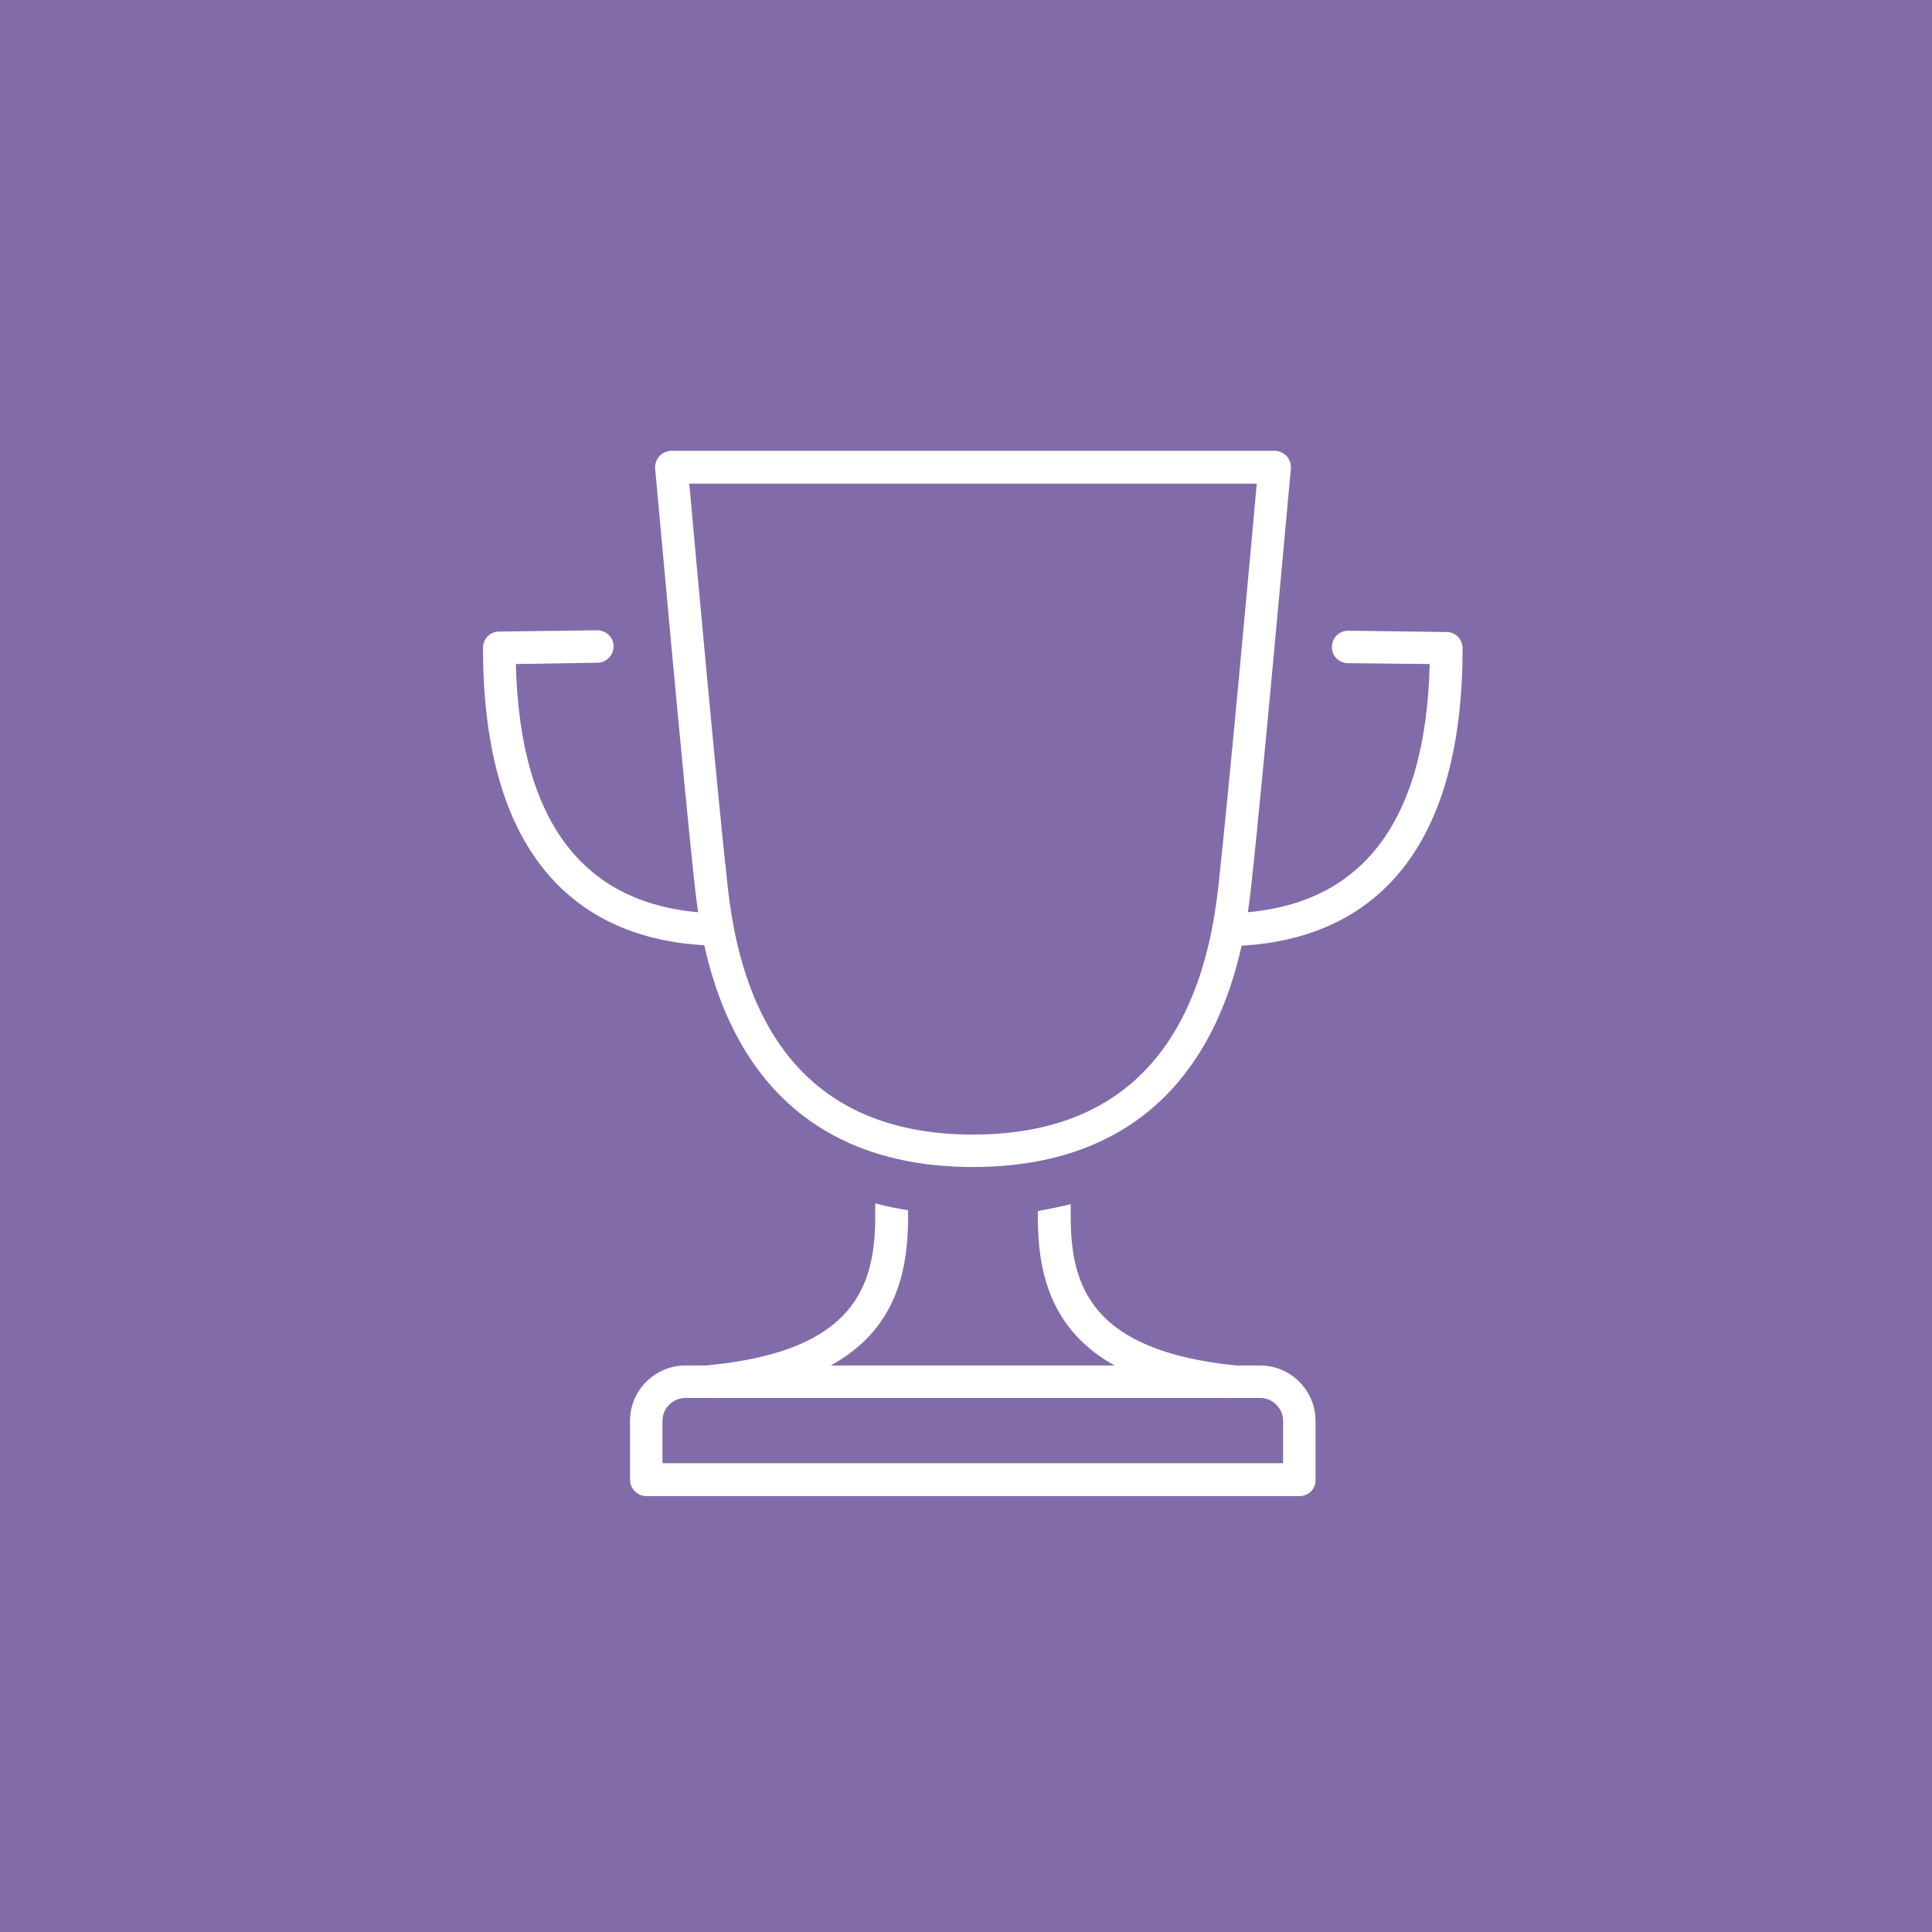
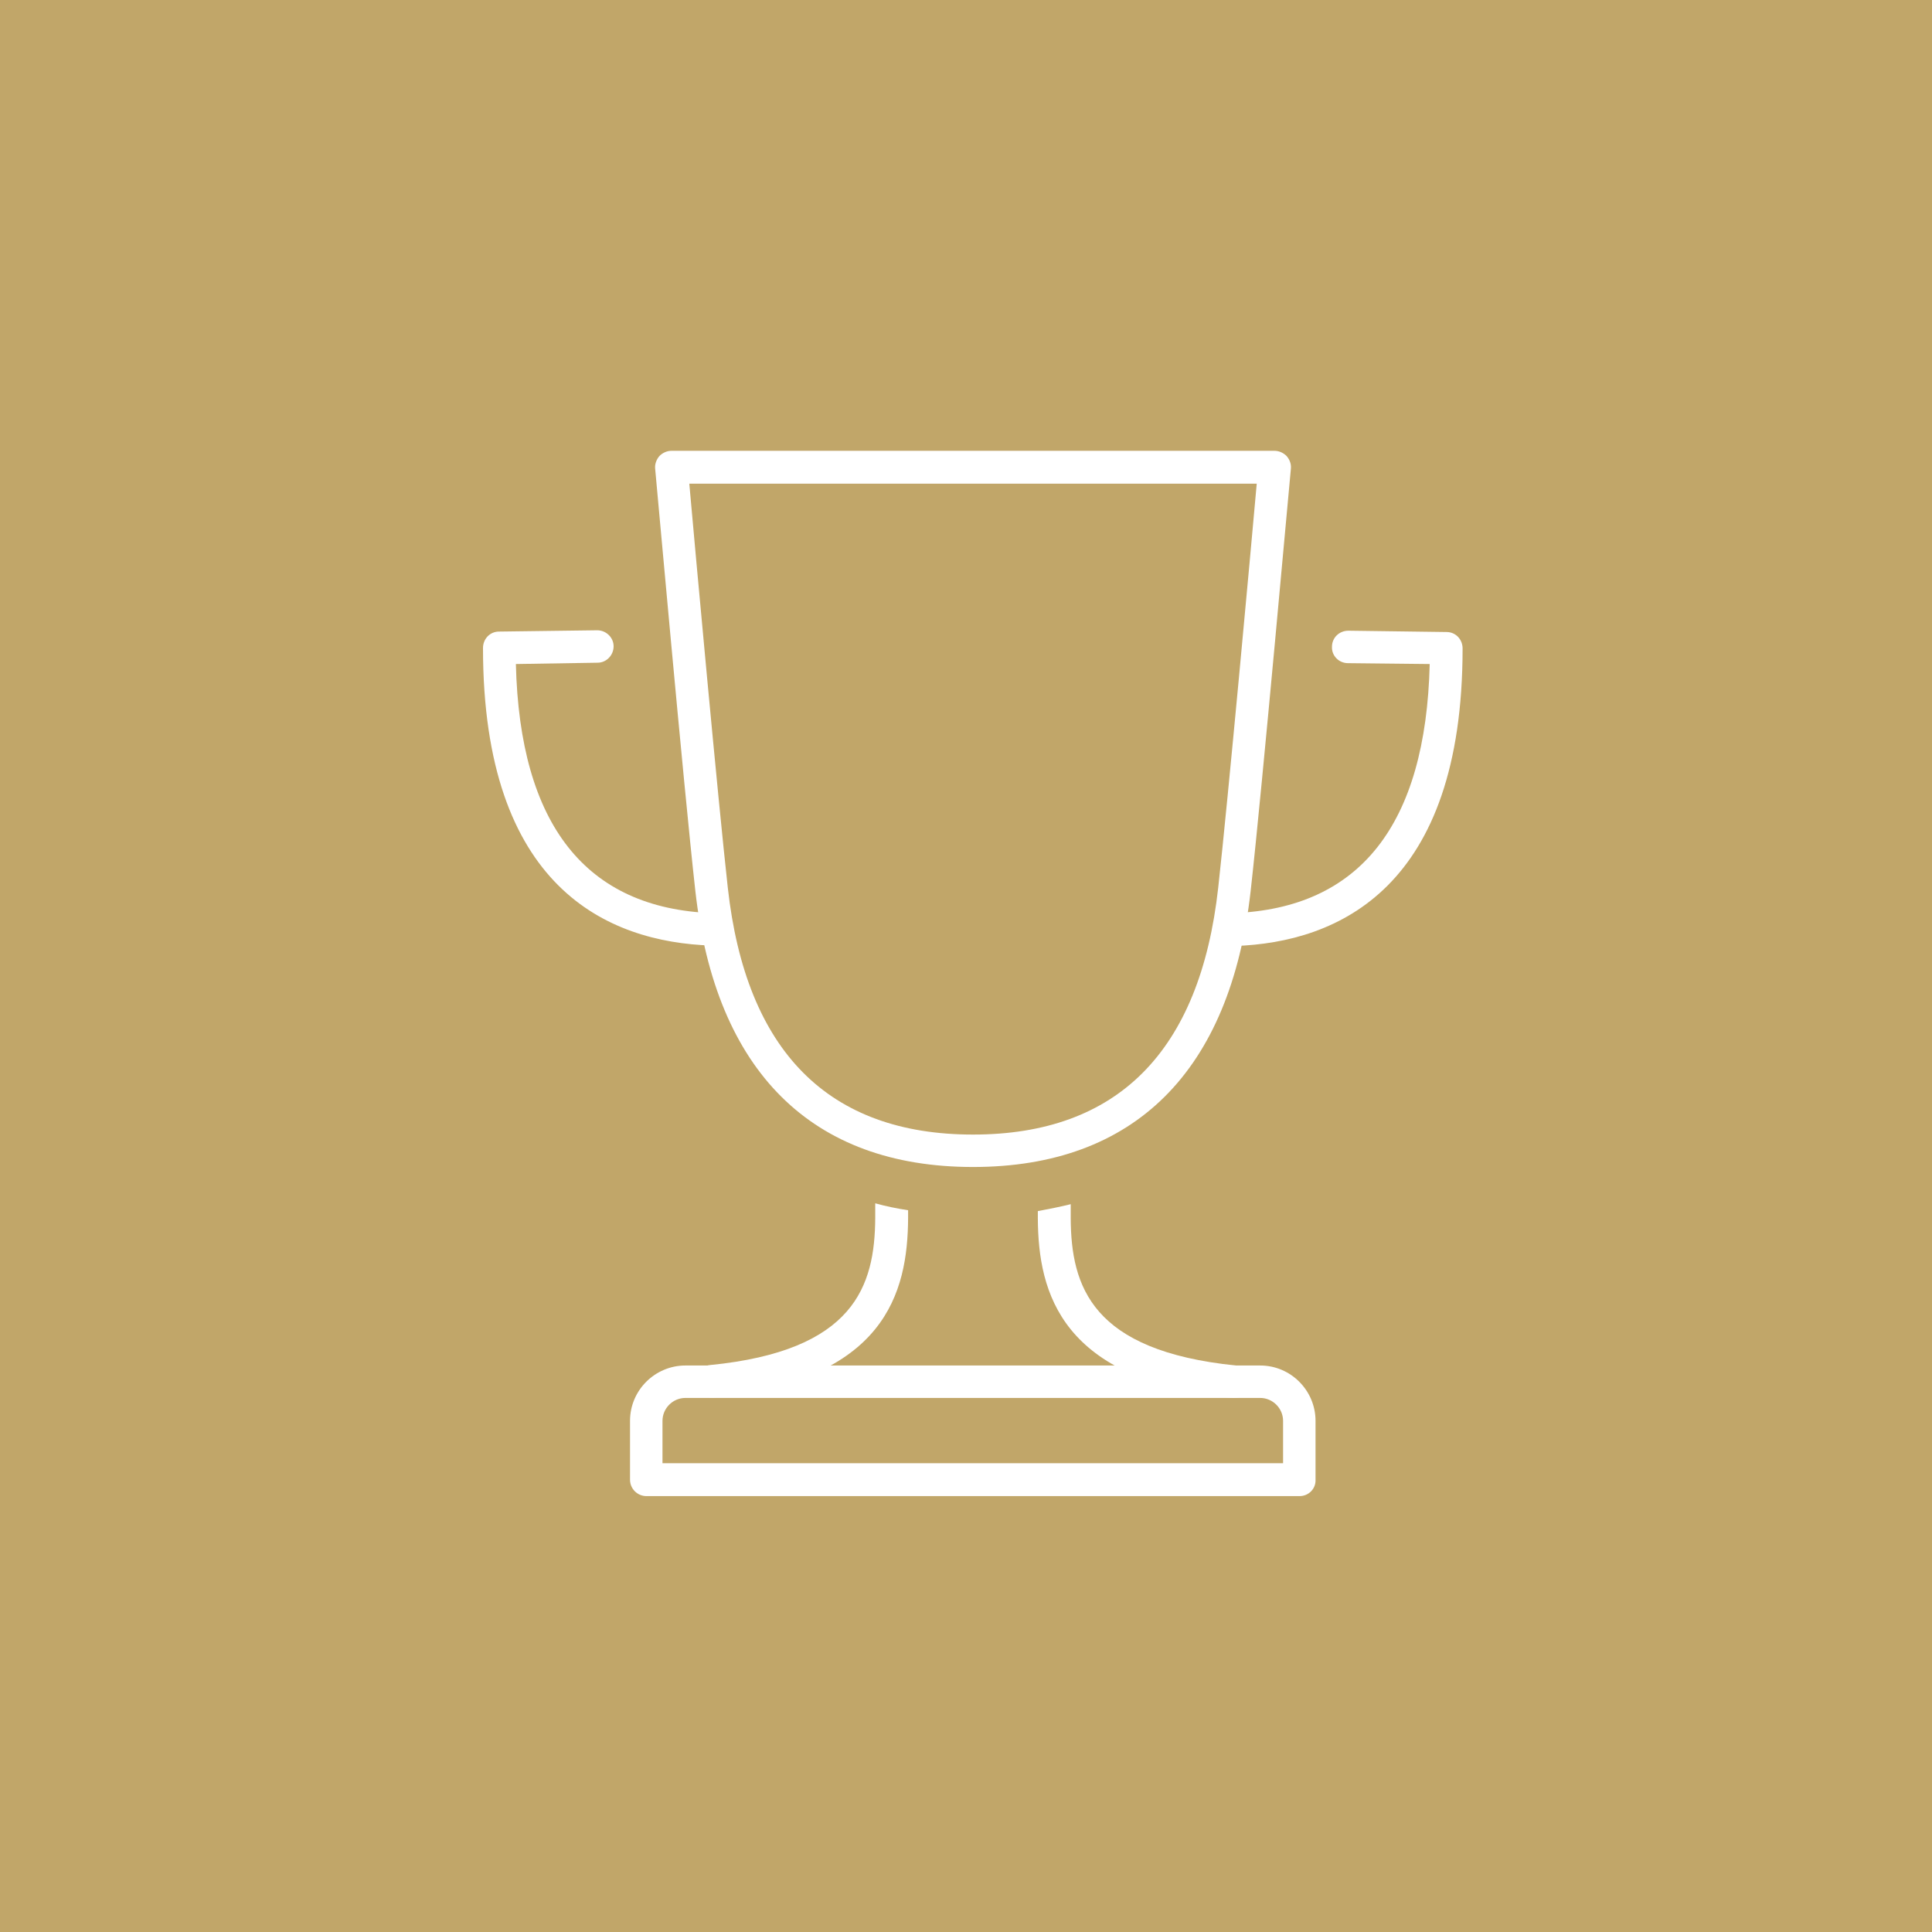
<svg xmlns="http://www.w3.org/2000/svg" width="60" height="60" viewBox="0 0 60 60" fill="none">
-   <rect width="60" height="60" fill="#816ca9" />
+   <rect width="60" height="60" fill="#C1A669" />
  <path d="M40.358 46.463H20.077C19.795 46.463 19.566 46.235 19.566 45.953V44.126C19.566 43.172 20.345 42.407 21.286 42.407H39.136C40.089 42.407 40.855 43.186 40.855 44.126V45.953C40.868 46.235 40.64 46.463 40.358 46.463ZM20.574 45.442H39.847V44.126C39.847 43.736 39.525 43.414 39.136 43.414H21.286C20.896 43.414 20.574 43.736 20.574 44.126V45.442V45.442Z" fill="white" />
  <path d="M30.218 36.242C25.208 36.242 22.226 33.274 21.595 27.673C21.232 24.436 20.359 14.658 20.346 14.551C20.332 14.416 20.386 14.269 20.48 14.161C20.574 14.067 20.708 14 20.856 14H39.579C39.727 14 39.861 14.067 39.955 14.161C40.049 14.269 40.103 14.403 40.09 14.551C40.076 14.645 39.203 24.436 38.84 27.673C38.209 33.274 35.227 36.242 30.218 36.242ZM21.407 15.021C21.595 17.143 22.293 24.785 22.602 27.565C23.166 32.656 25.732 35.235 30.218 35.235C34.704 35.235 37.269 32.656 37.833 27.565C38.142 24.785 38.84 17.143 39.029 15.021H21.407V15.021Z" fill="white" />
  <path d="M22.105 29.365H22.092C18.855 29.258 15 27.552 15 20.125C15 19.843 15.215 19.614 15.497 19.614L18.546 19.574C18.828 19.574 19.056 19.802 19.056 20.071C19.056 20.353 18.828 20.581 18.559 20.581L16.021 20.622C16.142 25.618 18.197 28.21 22.119 28.358C22.401 28.371 22.615 28.6 22.602 28.882C22.602 29.164 22.374 29.365 22.105 29.365Z" fill="white" />
  <path d="M38.33 29.365C38.062 29.365 37.833 29.15 37.82 28.882C37.806 28.6 38.035 28.371 38.303 28.358C42.225 28.21 44.28 25.618 44.401 20.622L41.863 20.595C41.581 20.595 41.352 20.366 41.366 20.084C41.366 19.802 41.594 19.587 41.876 19.587L44.925 19.628C45.207 19.628 45.422 19.856 45.422 20.138C45.422 27.566 41.567 29.271 38.344 29.379C38.344 29.365 38.33 29.365 38.33 29.365Z" fill="white" />
  <path d="M27.181 37.827C27.168 39.935 26.537 41.95 22.051 42.393C21.769 42.42 21.567 42.675 21.594 42.944C21.621 43.199 21.836 43.401 22.105 43.401C22.118 43.401 22.145 43.401 22.158 43.401C27.491 42.863 28.189 40.15 28.202 37.827C28.202 37.746 28.202 37.666 28.202 37.585C27.853 37.531 27.517 37.464 27.181 37.37C27.181 37.545 27.181 37.693 27.181 37.827Z" fill="white" />
  <path d="M32.231 37.84C32.245 40.15 32.943 42.877 38.275 43.414C38.289 43.414 38.316 43.414 38.329 43.414C38.584 43.414 38.813 43.213 38.84 42.958C38.866 42.675 38.665 42.434 38.383 42.407C33.897 41.95 33.266 39.949 33.252 37.84C33.252 37.693 33.252 37.545 33.252 37.397C32.93 37.478 32.581 37.545 32.231 37.612C32.231 37.679 32.231 37.76 32.231 37.84Z" fill="white" />
</svg>
